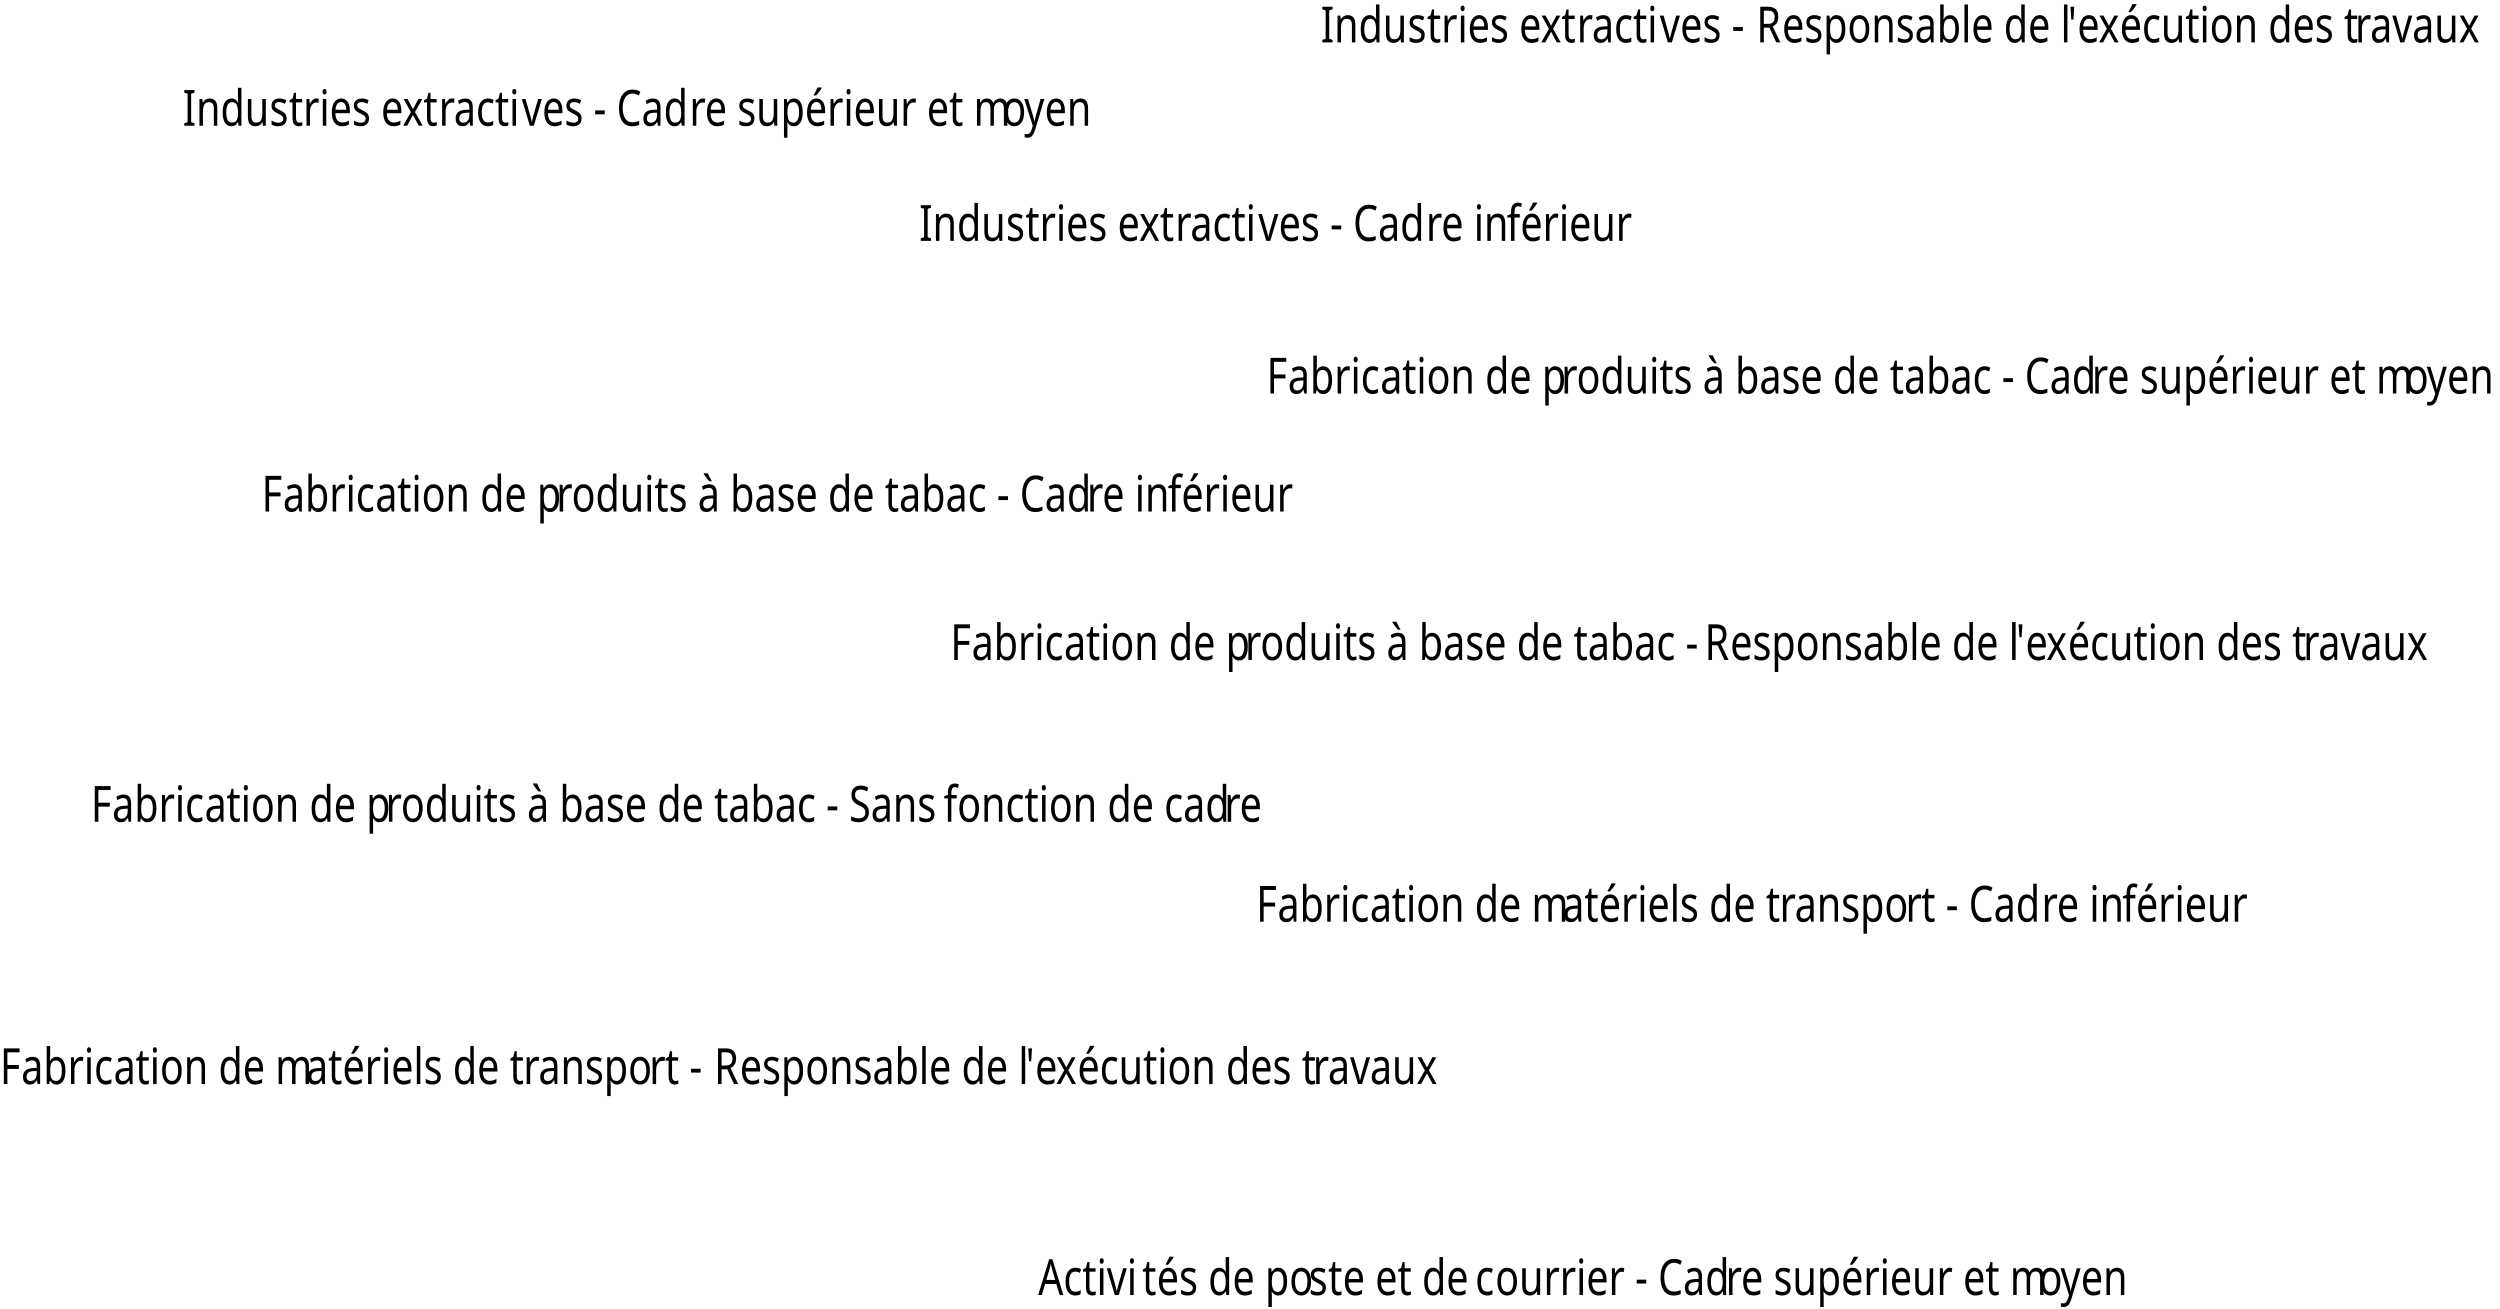
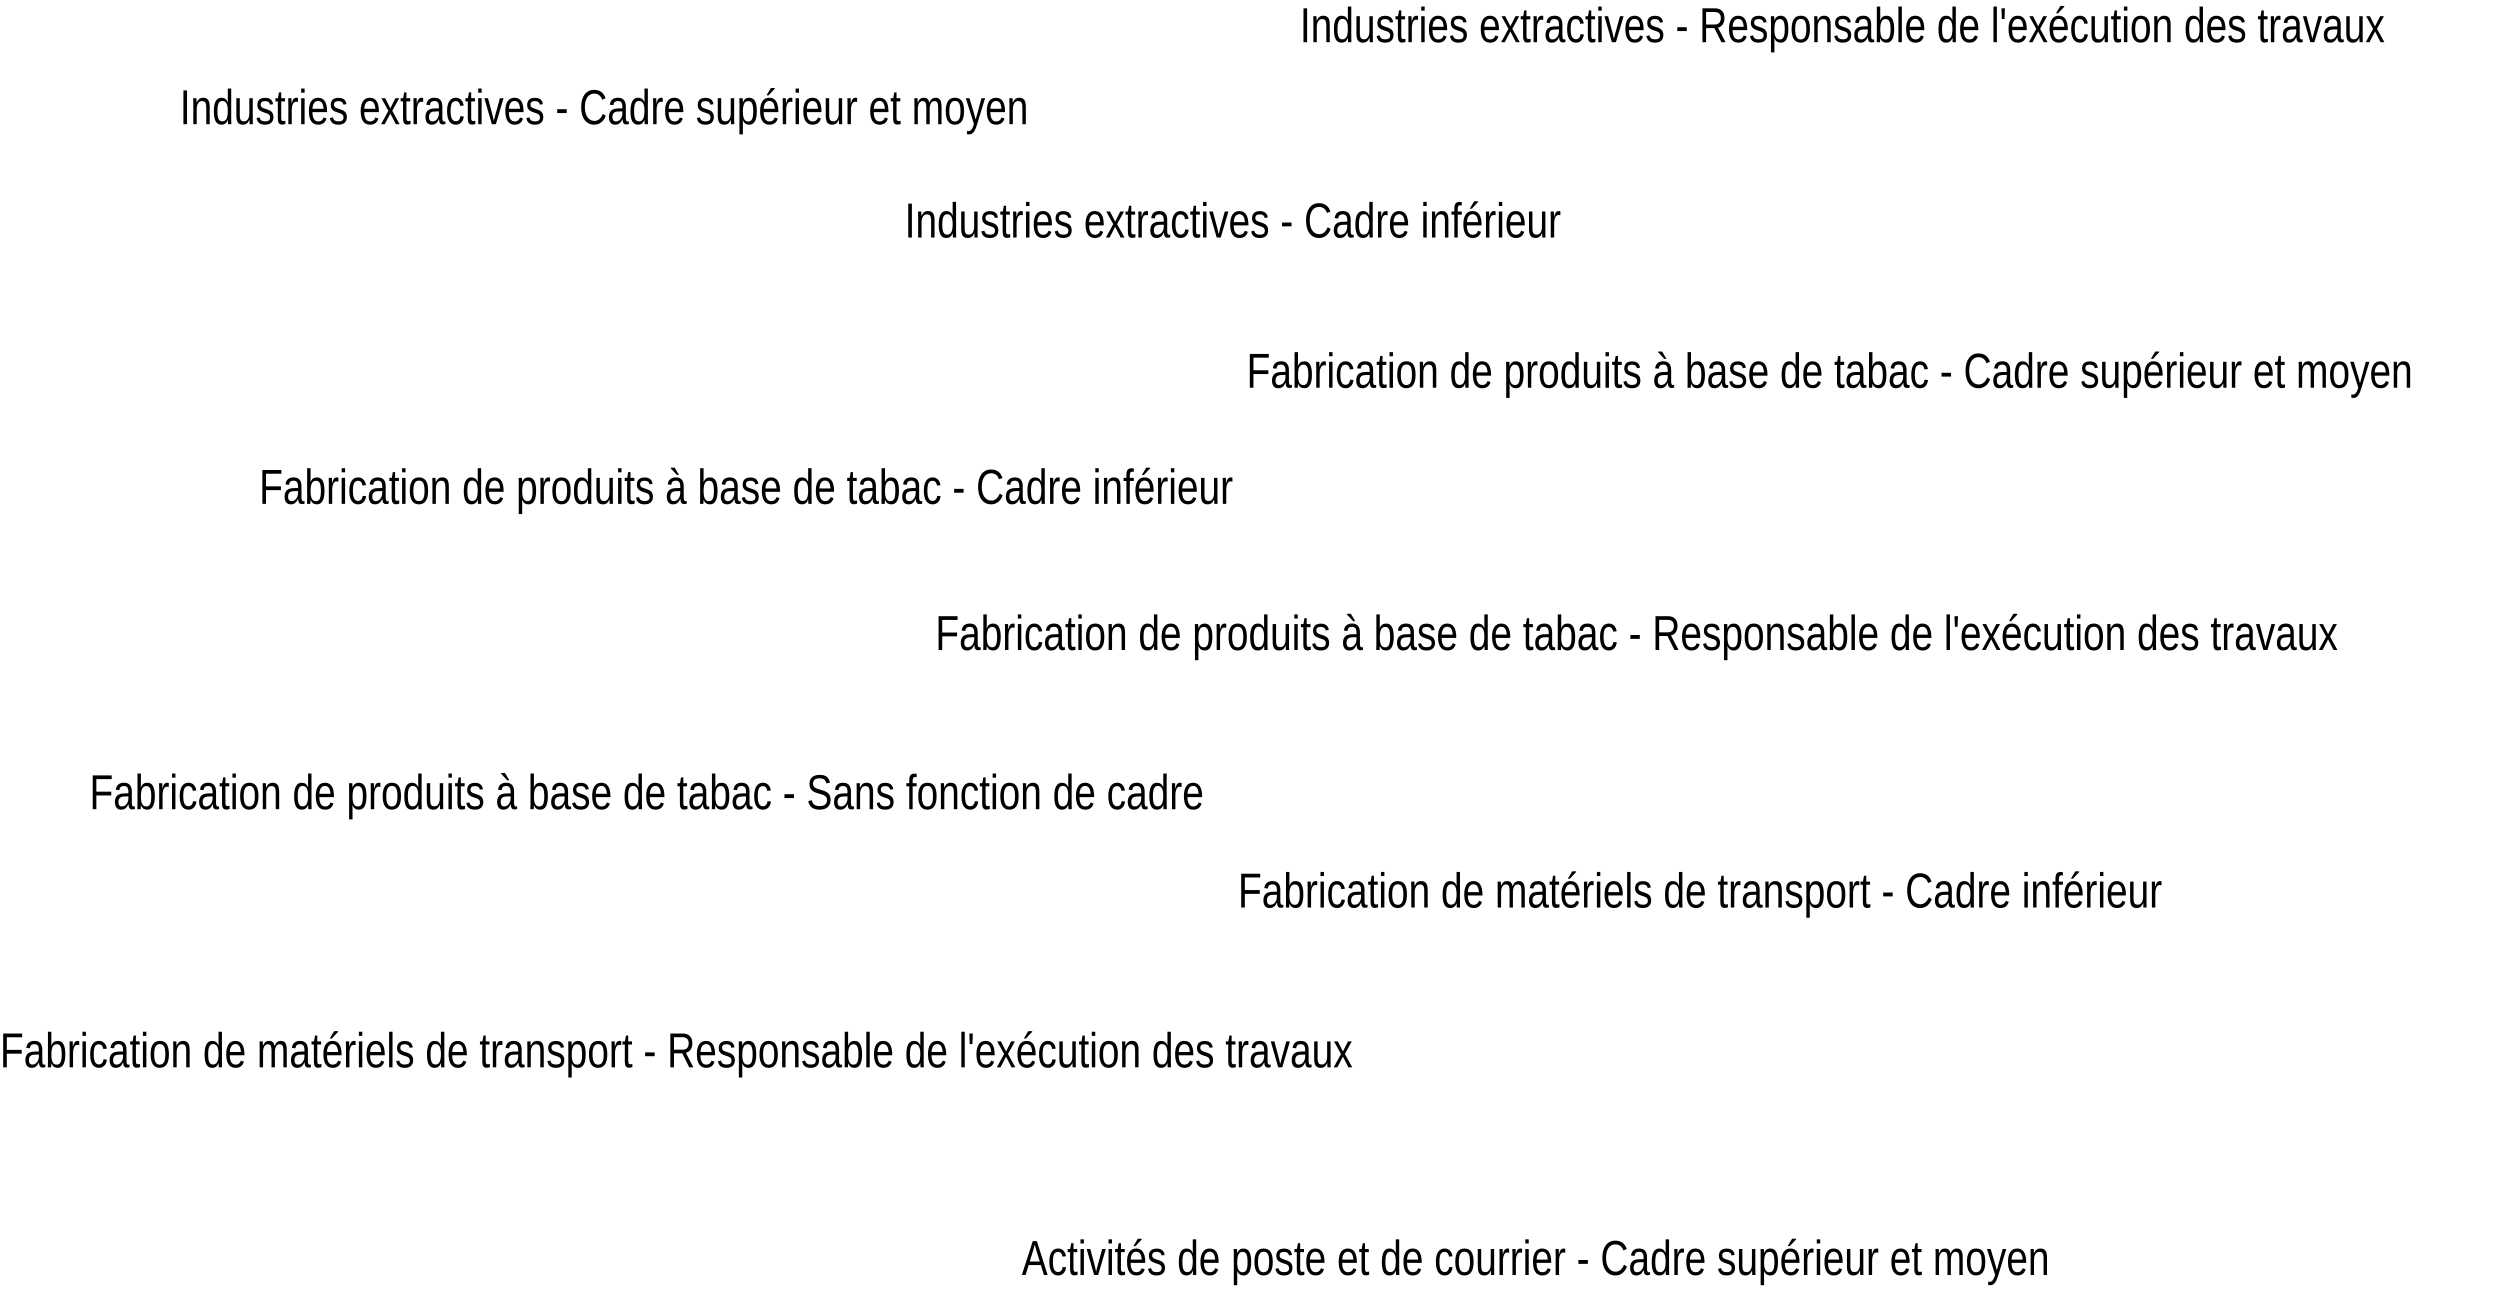
- <svg xmlns="http://www.w3.org/2000/svg" viewBox="0 0 1801.33 942.68">
+ <svg xmlns="http://www.w3.org/2000/svg" viewBox="0 0 1830.27 946.98">
  <defs>
-     <style>.d{letter-spacing:-.02em;}.e{letter-spacing:-.04em;}.f{letter-spacing:-.04em;}.g{letter-spacing:-.02em;}.h{letter-spacing:0em;}.i{letter-spacing:0em;}.j{letter-spacing:0em;}.k{letter-spacing:0em;}.l{letter-spacing:0em;}.m{letter-spacing:-.01em;}.n{letter-spacing:0em;}.o{letter-spacing:0em;}.p{letter-spacing:-.01em;}.q{letter-spacing:0em;}.r{letter-spacing:0em;}.s{letter-spacing:0em;}.t{letter-spacing:0em;}.u{letter-spacing:0em;}.v{letter-spacing:0em;}.w{letter-spacing:0em;}.x{letter-spacing:0em;}.y{letter-spacing:-.01em;}.a`{letter-spacing:-.01em;}.aa{letter-spacing:0em;}.ab{letter-spacing:0em;}.ac{letter-spacing:-.01em;}.ad{letter-spacing:-.02em;}.ae{letter-spacing:0em;}.af{font-family:IBMPlexSans-SemiBold, IBM Plex Sans;font-size:36px;}</style>
+     <style>.d{font-family:Arial-BoldMT, Arial;font-size:36px;}</style>
  </defs>
  <g id="a" />
  <g id="b">
    <g id="c">
-       <text class="af" transform="translate(131.65 90.61) scale(.79 1)">
-         <tspan x="0" y="0">Indu</tspan>
-         <tspan class="x" x="79.16" y="0">s</tspan>
-         <tspan x="96.84" y="0">tries </tspan>
-         <tspan class="m" x="180.93" y="0">e</tspan>
-         <tspan x="200.48" y="0">xt</tspan>
-         <tspan class="y" x="233.53" y="0">r</tspan>
-         <tspan x="247.28" y="0">acti</tspan>
-         <tspan class="x" x="309.27" y="0">v</tspan>
-         <tspan x="327.85" y="0">es - Cad</tspan>
-         <tspan class="ae" x="462.2" y="0">r</tspan>
-         <tspan x="476.16" y="0">e supérieur et m</tspan>
-         <tspan class="k" x="747.57" y="0">o</tspan>
-         <tspan class="o" x="767.51" y="0">y</tspan>
-         <tspan x="786.12" y="0">en</tspan>
+       <text class="d" transform="translate(131.65 90.93) scale(.79 1)">
+         <tspan x="0" y="0">Industries extractives - Cadre supérieur et moyen</tspan>
      </text>
-       <text class="af" transform="translate(662.32 173.56) scale(.79 1)">
-         <tspan x="0" y="0">Indu</tspan>
-         <tspan class="x" x="79.16" y="0">s</tspan>
-         <tspan x="96.84" y="0">tries </tspan>
-         <tspan class="m" x="180.93" y="0">e</tspan>
-         <tspan x="200.48" y="0">xt</tspan>
-         <tspan class="y" x="233.53" y="0">r</tspan>
-         <tspan x="247.28" y="0">acti</tspan>
-         <tspan class="x" x="309.27" y="0">v</tspan>
-         <tspan x="327.85" y="0">es - Cad</tspan>
-         <tspan class="ae" x="462.2" y="0">r</tspan>
-         <tspan x="476.16" y="0">e in</tspan>
-         <tspan class="u" x="535.85" y="0">f</tspan>
-         <tspan x="548.31" y="0">érieur</tspan>
+       <text class="d" transform="translate(662.32 173.88) scale(.79 1)">
+         <tspan x="0" y="0">Industries extractives - Cadre inférieur</tspan>
      </text>
-       <text class="af" transform="translate(951.66 30.56) scale(.79 1)">
-         <tspan x="0" y="0">Indu</tspan>
-         <tspan class="x" x="79.16" y="0">s</tspan>
-         <tspan x="96.84" y="0">tries </tspan>
-         <tspan class="m" x="180.93" y="0">e</tspan>
-         <tspan x="200.48" y="0">xt</tspan>
-         <tspan class="y" x="233.53" y="0">r</tspan>
-         <tspan x="247.28" y="0">acti</tspan>
-         <tspan class="x" x="309.27" y="0">v</tspan>
-         <tspan x="327.85" y="0">es - </tspan>
-         <tspan class="ac" x="397.36" y="0">R</tspan>
-         <tspan x="420.73" y="0">esponsable de l</tspan>
-         <tspan class="g" x="681.43" y="0">'</tspan>
-         <tspan class="m" x="690.07" y="0">ex</tspan>
-         <tspan x="728.67" y="0">écution des t</tspan>
-         <tspan class="a`" x="943.33" y="0">r</tspan>
-         <tspan class="k" x="957.08" y="0">av</tspan>
-         <tspan x="995.42" y="0">aux</tspan>
+       <text class="d" transform="translate(951.66 30.88) scale(.79 1)">
+         <tspan x="0" y="0">Industries extractives - Responsable de l'exécution des travaux</tspan>
      </text>
-       <text class="af" transform="translate(912.66 283.56) scale(.79 1)">
-         <tspan class="f" x="0" y="0">F</tspan>
-         <tspan x="19.33" y="0">abric</tspan>
-         <tspan class="q" x="103.61" y="0">a</tspan>
-         <tspan class="aa" x="123.59" y="0">tion de p</tspan>
-         <tspan class="ae" x="268.7" y="0">r</tspan>
-         <tspan x="282.67" y="0">oduits à base de tabac - Cad</tspan>
-         <tspan class="h" x="752.71" y="0">r</tspan>
-         <tspan x="766.68" y="0">e supérieur et m</tspan>
-         <tspan class="l" x="1038.08" y="0">o</tspan>
-         <tspan class="v" x="1058.02" y="0">y</tspan>
-         <tspan x="1076.63" y="0">en</tspan>
+       <text class="d" transform="translate(912.66 283.88) scale(.79 1)">
+         <tspan x="0" y="0">Fabrication de produits à base de tabac - Cadre supérieur et moyen</tspan>
      </text>
-       <text class="af" transform="translate(181.85 368.56) scale(.79 1)">
-         <tspan x="0" y="0"> </tspan>
-         <tspan class="e" x="8.5" y="0">F</tspan>
-         <tspan class="n" x="27.83" y="0">abric</tspan>
-         <tspan class="u" x="112.1" y="0">a</tspan>
-         <tspan x="132.08" y="0">tion de p</tspan>
-         <tspan class="ae" x="277.19" y="0">r</tspan>
-         <tspan class="aa" x="291.16" y="0">oduits à base de tabac - Cad</tspan>
-         <tspan class="ae" x="761.21" y="0">r</tspan>
-         <tspan x="775.17" y="0">e in</tspan>
-         <tspan class="u" x="834.86" y="0">f</tspan>
-         <tspan x="847.32" y="0">érieur</tspan>
+       <text class="d" transform="translate(181.85 368.88) scale(.79 1)">
+         <tspan x="0" y="0" xml:space="preserve"> Fabrication de produits à base de tabac - Cadre inférieur</tspan>
      </text>
-       <text class="af" transform="translate(684.81 475.56) scale(.79 1)">
-         <tspan class="f" x="0" y="0">F</tspan>
-         <tspan x="19.33" y="0">abric</tspan>
-         <tspan class="q" x="103.61" y="0">a</tspan>
-         <tspan class="aa" x="123.59" y="0">tion de p</tspan>
-         <tspan class="ae" x="268.7" y="0">r</tspan>
-         <tspan x="282.67" y="0">oduits à base de tabac - </tspan>
-         <tspan class="m" x="687.88" y="0">R</tspan>
-         <tspan x="711.24" y="0">esponsable de l</tspan>
-         <tspan class="g" x="971.95" y="0">'</tspan>
-         <tspan class="ad" x="980.59" y="0">ex</tspan>
-         <tspan x="1019.18" y="0">écution des t</tspan>
-         <tspan class="y" x="1233.84" y="0">r</tspan>
-         <tspan class="k" x="1247.6" y="0">av</tspan>
-         <tspan x="1285.94" y="0">aux</tspan>
+       <text class="d" transform="translate(684.81 475.88) scale(.79 1)">
+         <tspan x="0" y="0">Fabrication de produits à base de tabac - Responsable de l'exécution des travaux</tspan>
      </text>
-       <text class="af" transform="translate(65.55 592.1) scale(.79 1)">
-         <tspan class="f" x="0" y="0">F</tspan>
-         <tspan x="19.33" y="0">abric</tspan>
-         <tspan class="q" x="103.61" y="0">a</tspan>
-         <tspan class="aa" x="123.59" y="0">tion de p</tspan>
-         <tspan class="ae" x="268.7" y="0">r</tspan>
-         <tspan x="282.67" y="0">oduits à base de tabac - Sans </tspan>
-         <tspan class="r" x="777.62" y="0">f</tspan>
-         <tspan x="790.08" y="0">onction de cad</tspan>
-         <tspan class="h" x="1033.69" y="0">r</tspan>
-         <tspan x="1047.65" y="0">e</tspan>
+       <text class="d" transform="translate(65.55 592.42) scale(.79 1)">
+         <tspan x="0" y="0">Fabrication de produits à base de tabac - Sans fonction de cadre</tspan>
      </text>
-       <text class="af" transform="translate(898.47 664.1) scale(.79 1)">
-         <tspan x="0" y="0"> </tspan>
-         <tspan class="e" x="8.5" y="0">F</tspan>
-         <tspan class="n" x="27.83" y="0">abric</tspan>
-         <tspan class="u" x="112.1" y="0">a</tspan>
-         <tspan x="132.08" y="0">tion de m</tspan>
-         <tspan class="u" x="287.56" y="0">at</tspan>
-         <tspan x="320.86" y="0">ériels de t</tspan>
-         <tspan class="p" x="485.81" y="0">r</tspan>
-         <tspan x="499.56" y="0">anspo</tspan>
-         <tspan class="i" x="600.69" y="0">r</tspan>
-         <tspan class="n" x="614.98" y="0">t - Cad</tspan>
-         <tspan class="h" x="724.74" y="0">r</tspan>
-         <tspan x="738.71" y="0">e in</tspan>
-         <tspan class="u" x="798.4" y="0">f</tspan>
-         <tspan x="810.85" y="0">érieur</tspan>
+       <text class="d" transform="translate(898.47 664.42) scale(.79 1)">
+         <tspan x="0" y="0" xml:space="preserve"> Fabrication de matériels de transport - Cadre inférieur</tspan>
      </text>
-       <text class="af" transform="translate(0 781.1) scale(.79 1)">
-         <tspan class="f" x="0" y="0">F</tspan>
-         <tspan x="19.33" y="0">abric</tspan>
-         <tspan class="q" x="103.61" y="0">a</tspan>
-         <tspan class="aa" x="123.59" y="0">tion de m</tspan>
-         <tspan class="u" x="279.07" y="0">at</tspan>
-         <tspan class="n" x="312.37" y="0">ériels de t</tspan>
-         <tspan class="y" x="477.32" y="0">r</tspan>
-         <tspan class="n" x="491.07" y="0">anspo</tspan>
-         <tspan class="j" x="592.19" y="0">r</tspan>
-         <tspan class="aa" x="606.48" y="0">t - </tspan>
-         <tspan class="m" x="651.41" y="0">R</tspan>
-         <tspan x="674.77" y="0">esponsable de l</tspan>
-         <tspan class="d" x="935.48" y="0">'</tspan>
-         <tspan class="ad" x="944.12" y="0">ex</tspan>
-         <tspan class="s" x="982.71" y="0">écution des t</tspan>
-         <tspan class="y" x="1197.38" y="0">r</tspan>
-         <tspan class="k" x="1211.13" y="0">av</tspan>
-         <tspan x="1249.47" y="0">aux</tspan>
+       <text class="d" transform="translate(0 781.42) scale(.79 1)">
+         <tspan x="0" y="0">Fabrication de matériels de transport - Responsable de l'exécution des travaux</tspan>
      </text>
-       <text class="af" transform="translate(748.04 933.1) scale(.79 1)">
-         <tspan x="0" y="0">Activi</tspan>
-         <tspan class="u" x="94.86" y="0">t</tspan>
-         <tspan x="108.18" y="0">és de po</tspan>
-         <tspan class="t" x="246.78" y="0">s</tspan>
-         <tspan class="w" x="264.45" y="0">t</tspan>
-         <tspan x="277.77" y="0">e et de </tspan>
-         <tspan class="ab" x="398.59" y="0">c</tspan>
-         <tspan x="416.87" y="0">ourrier - Cad</tspan>
-         <tspan class="ae" x="627.07" y="0">r</tspan>
-         <tspan x="641.04" y="0">e supérieur et m</tspan>
-         <tspan class="k" x="912.44" y="0">o</tspan>
-         <tspan class="o" x="932.39" y="0">y</tspan>
-         <tspan x="951" y="0">en</tspan>
+       <text class="d" transform="translate(748.04 933.42) scale(.79 1)">
+         <tspan x="0" y="0">Activités de poste et de courrier - Cadre supérieur et moyen</tspan>
      </text>
    </g>
  </g>
</svg>
